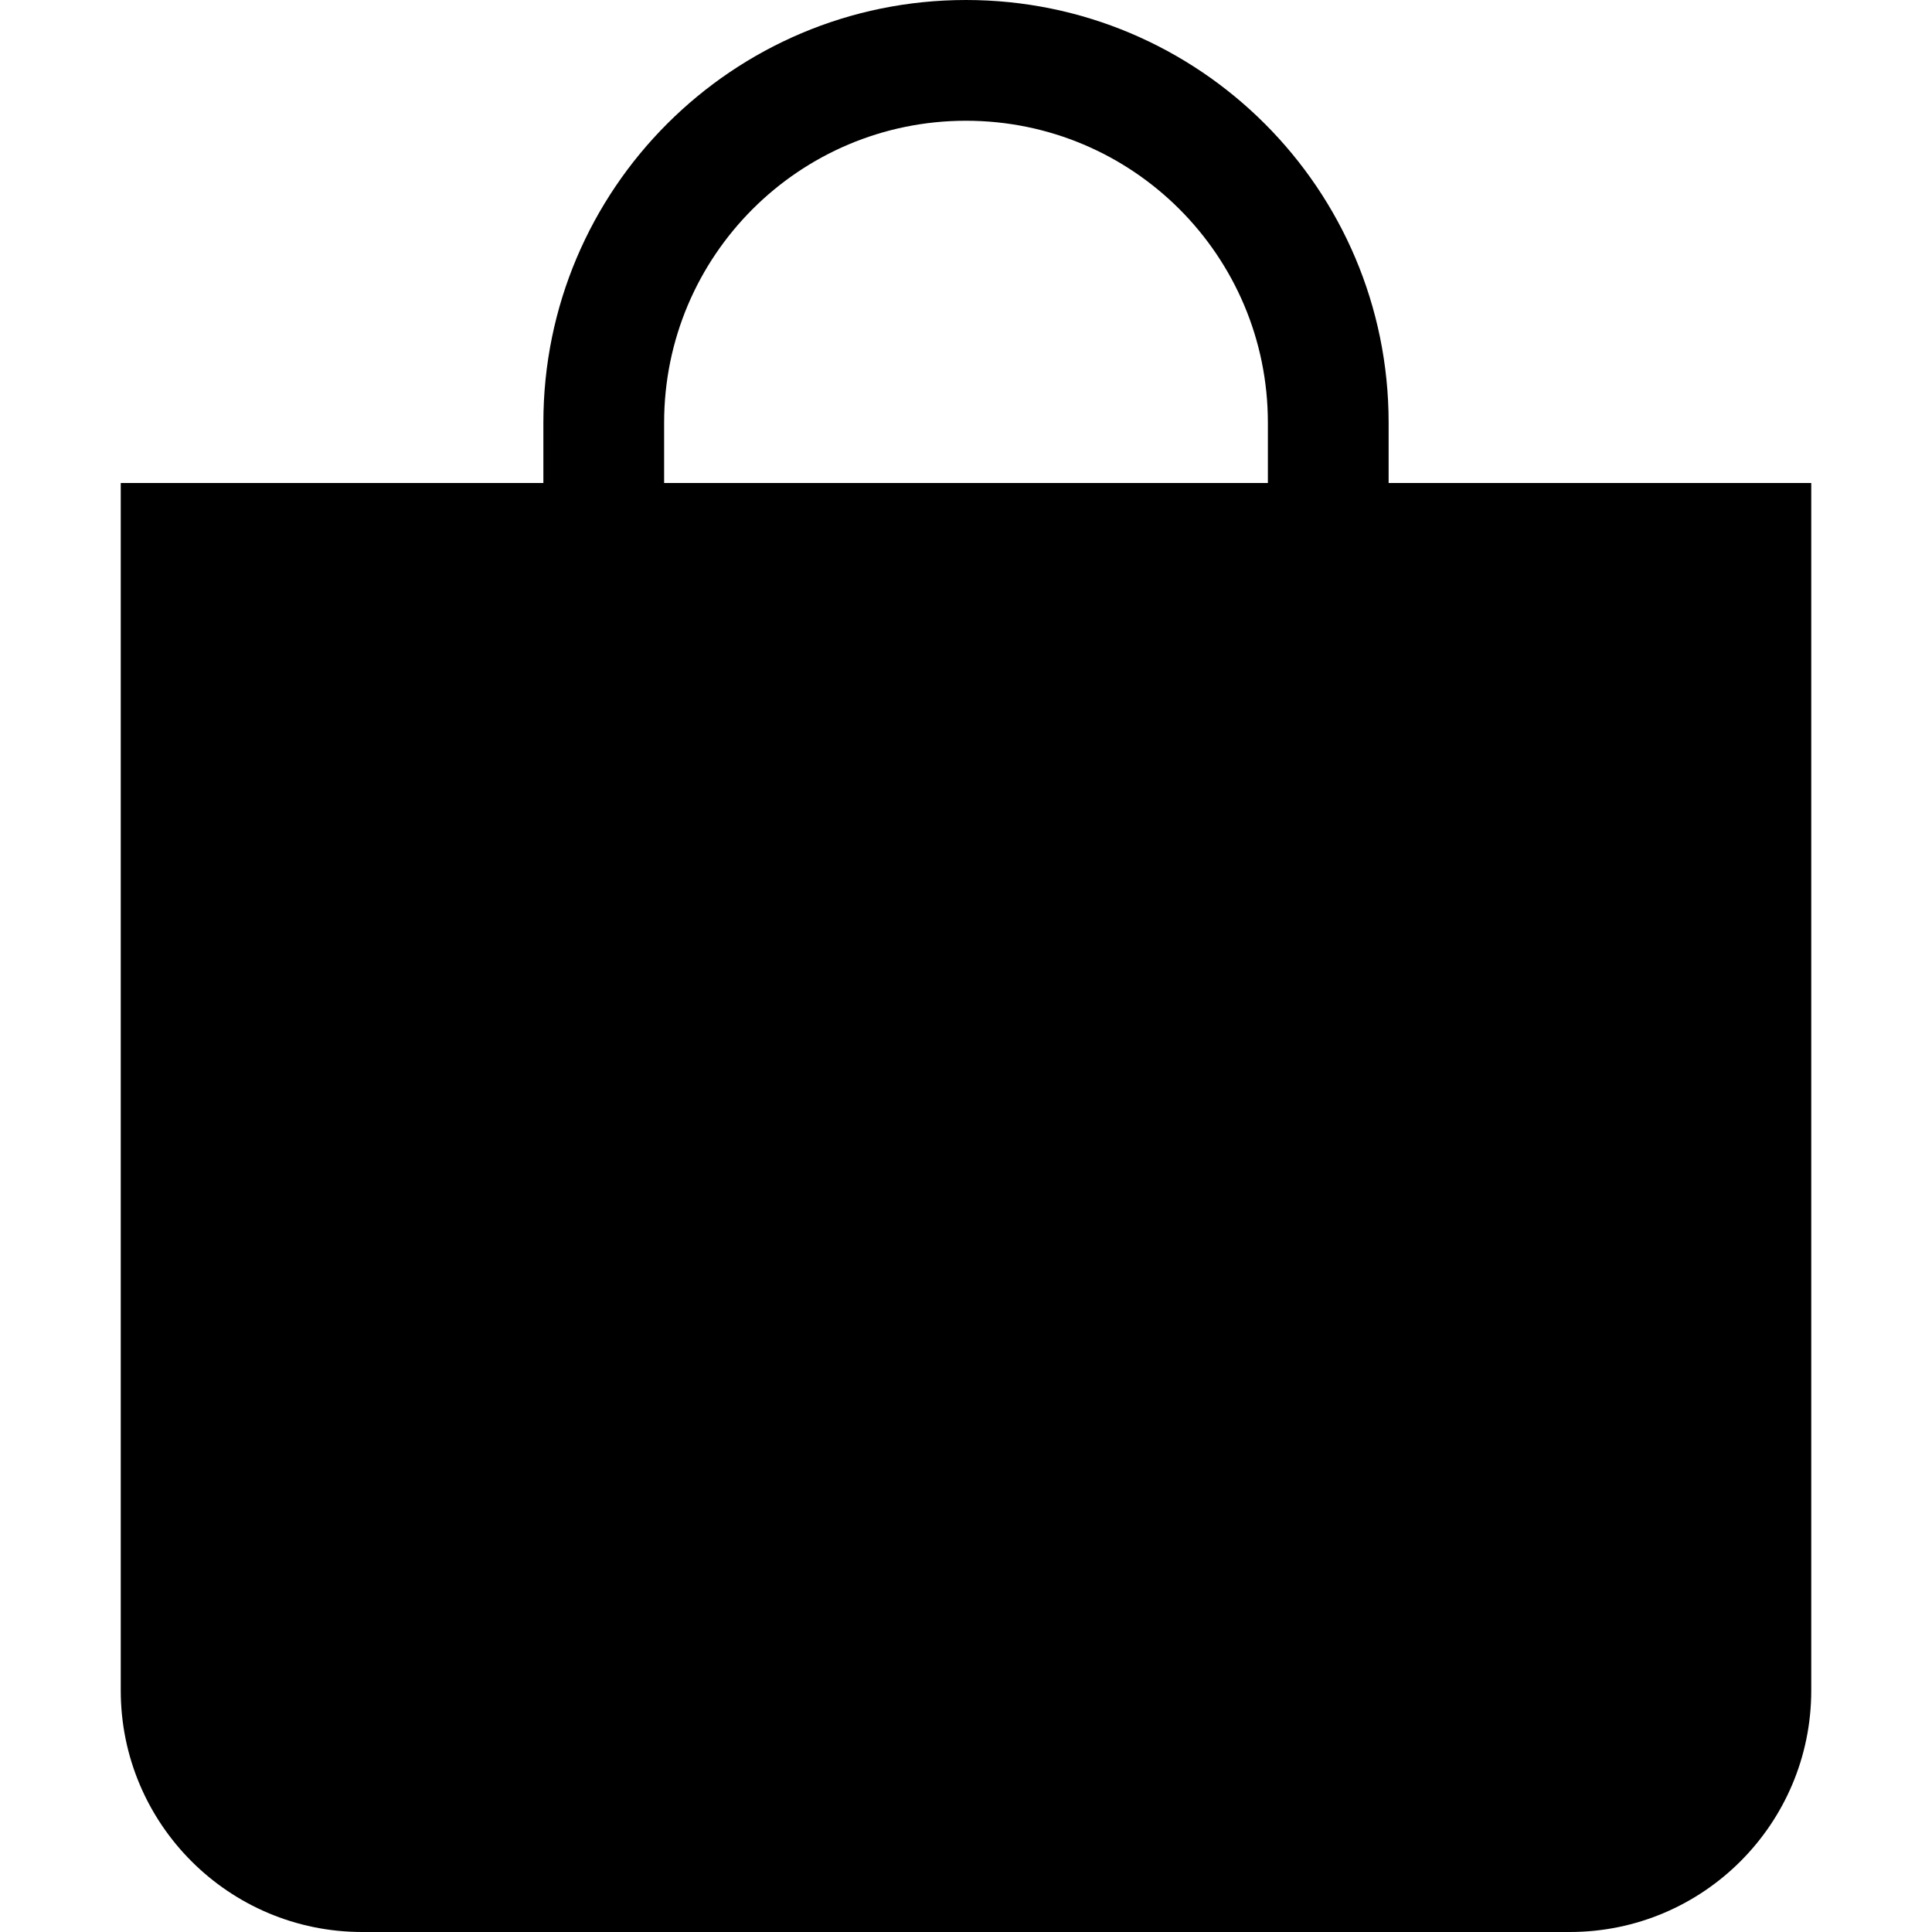
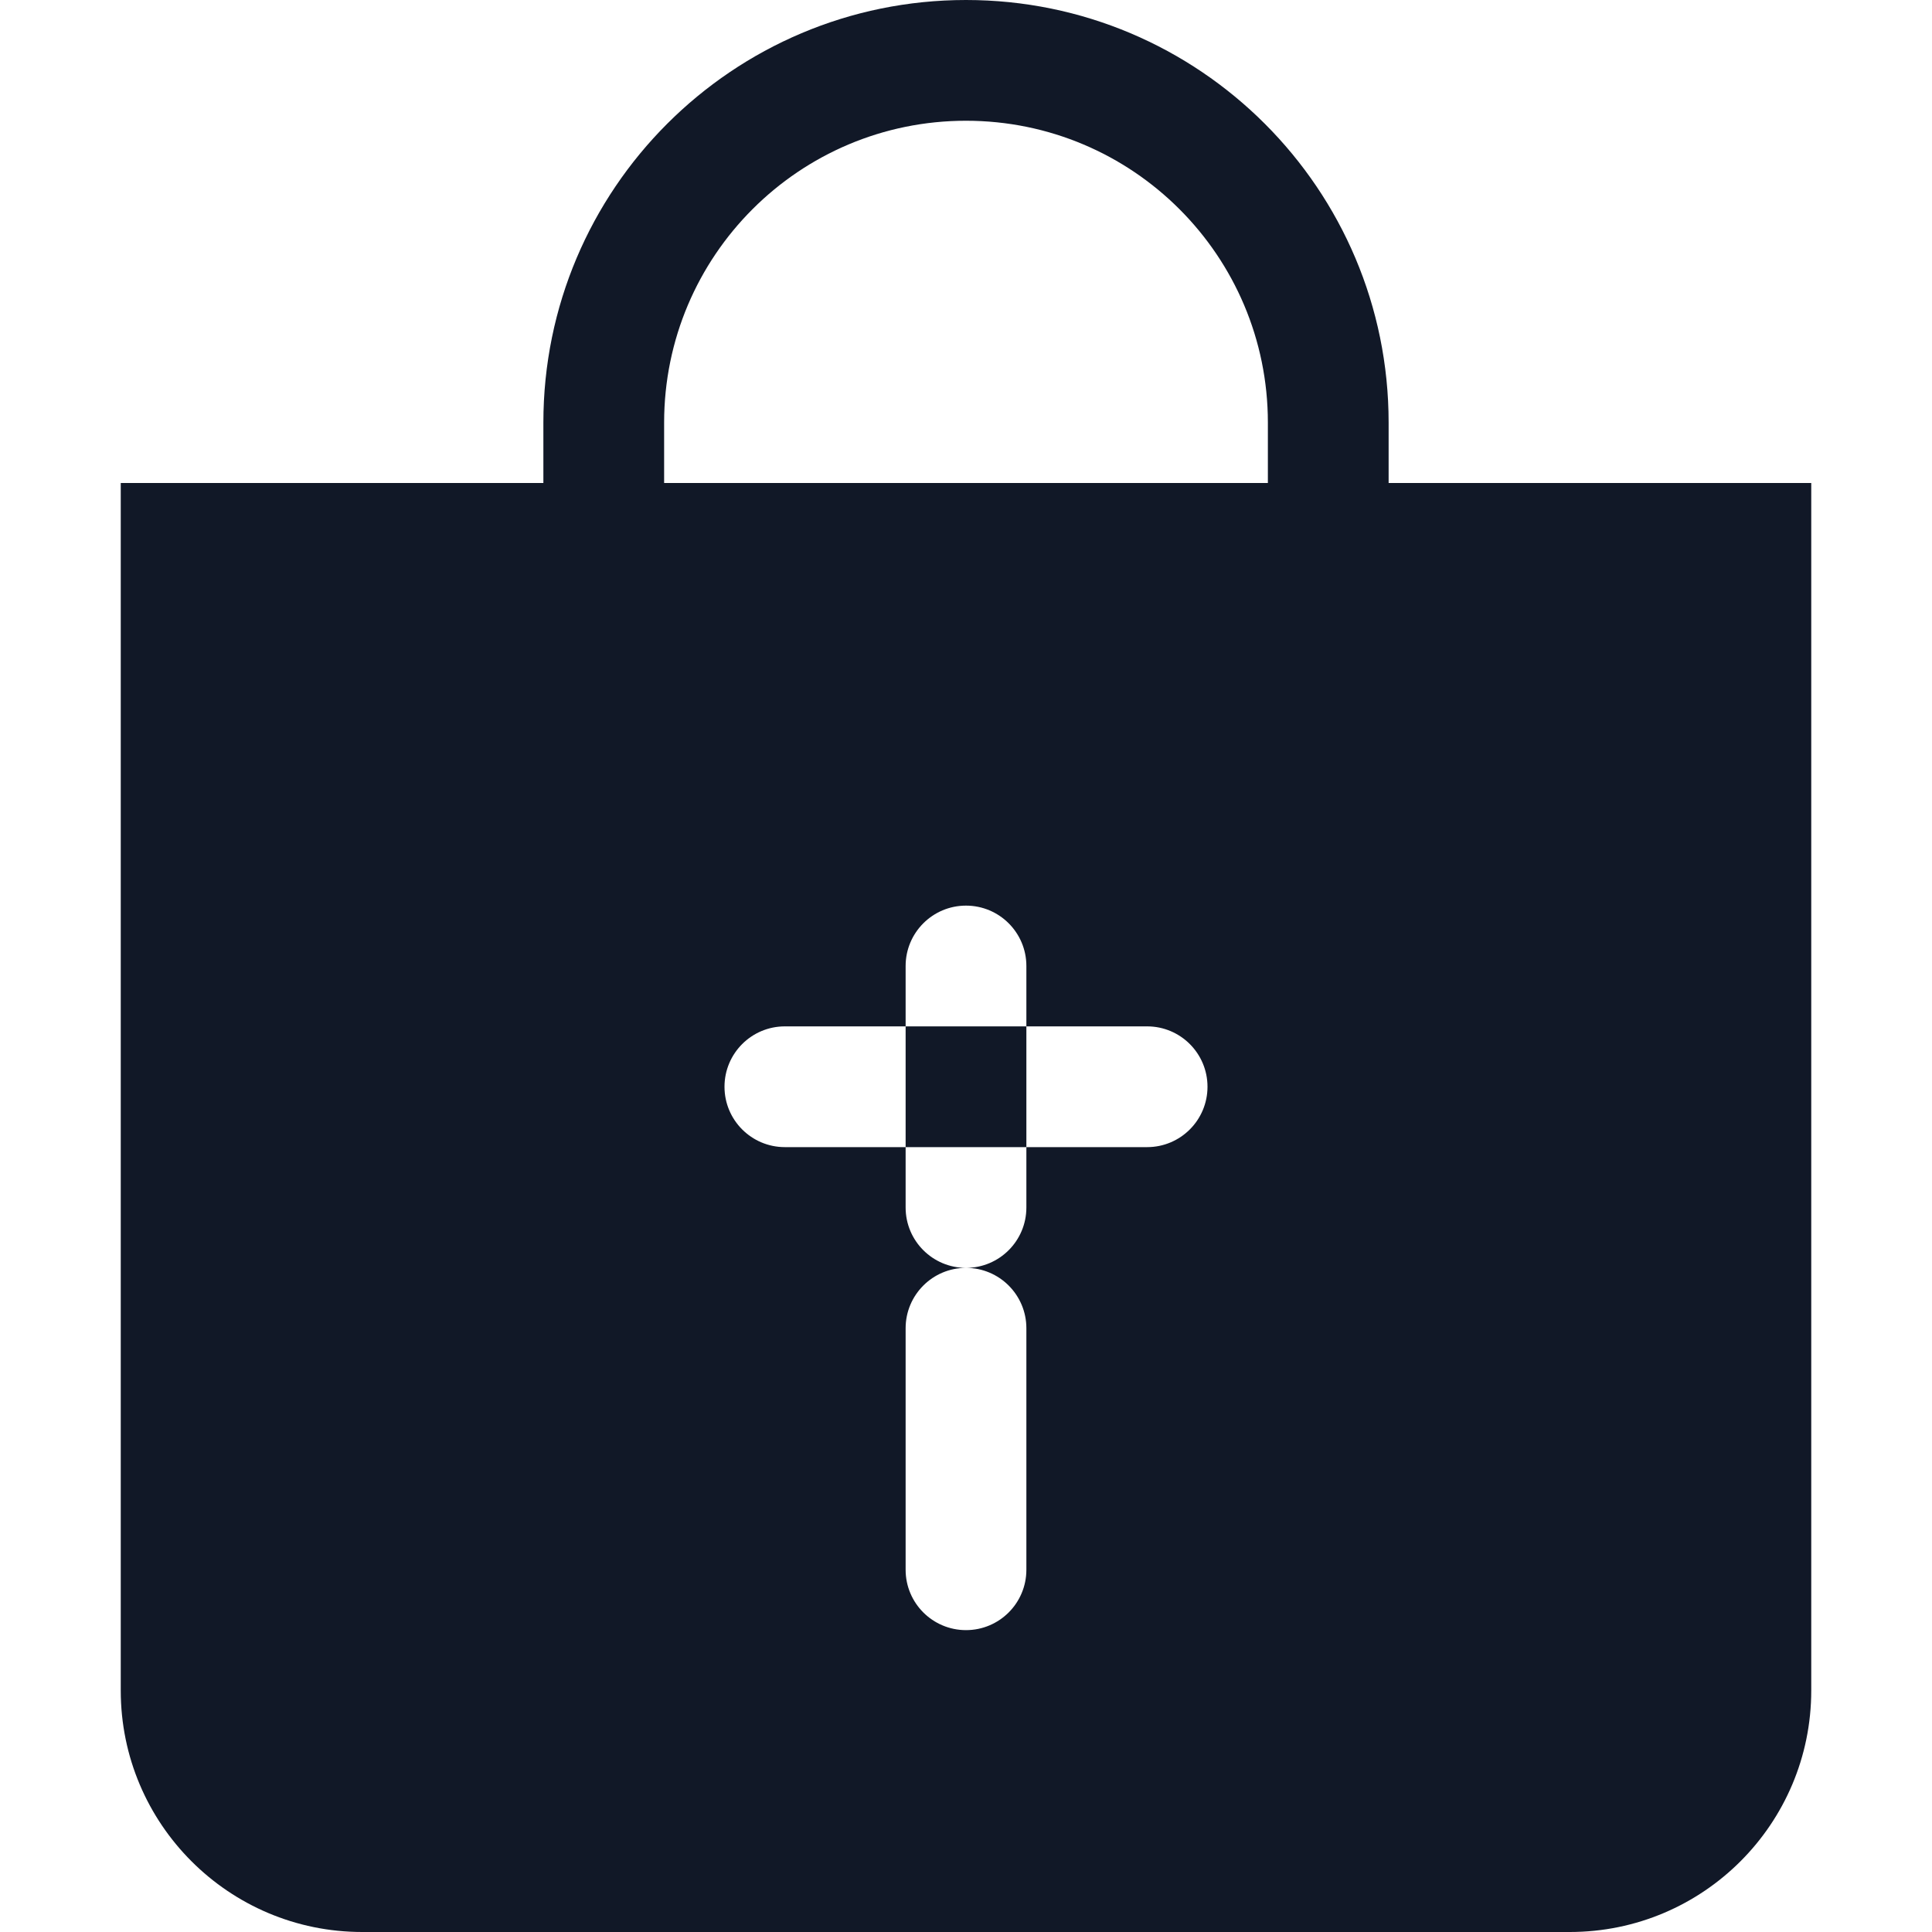
- <svg xmlns="http://www.w3.org/2000/svg" width="48" height="48" fill="currentColor" class="bi bi-bag-fill" viewBox="0 0 16 16">
-   <path d="M8 1a2.5 2.5 0 0 1 2.5 2.5V4h-5v-.5A2.5 2.5 0 0 1 8 1zm3.5 3v-.5a3.5 3.5 0 1 0-7 0V4H1v10a2 2 0 0 0 2 2h10a2 2 0 0 0 2-2V4h-3.5z" />
+ <svg xmlns="http://www.w3.org/2000/svg" width="48" height="48" fill="#111827" viewBox="0 0 16 16">
+   <path d="M8 1a2.5 2.5 0 0 1 2.5 2.5V4h-5v-.5A2.5 2.5 0 0 1 8 1zm3.5 3v-.5a3.5 3.5 0 1 0-7 0V4H1v10a2 2 0 0 0 2 2h10a2 2 0 0 0 2-2V4h-3.5zM8 10.5a.5.5 0 0 1 .5.5v2a.5.5 0 0 1-1 0v-2a.5.5 0 0 1 .5-.5zm0-3a.5.5 0 0 1 .5.5v2a.5.5 0 0 1-1 0v-2a.5.5 0 0 1 .5-.5zm-2 1.5a.5.5 0 0 1 .5-.5h3a.5.5 0 0 1 0 1h-3a.5.5 0 0 1-.5-.5z" />
</svg>
